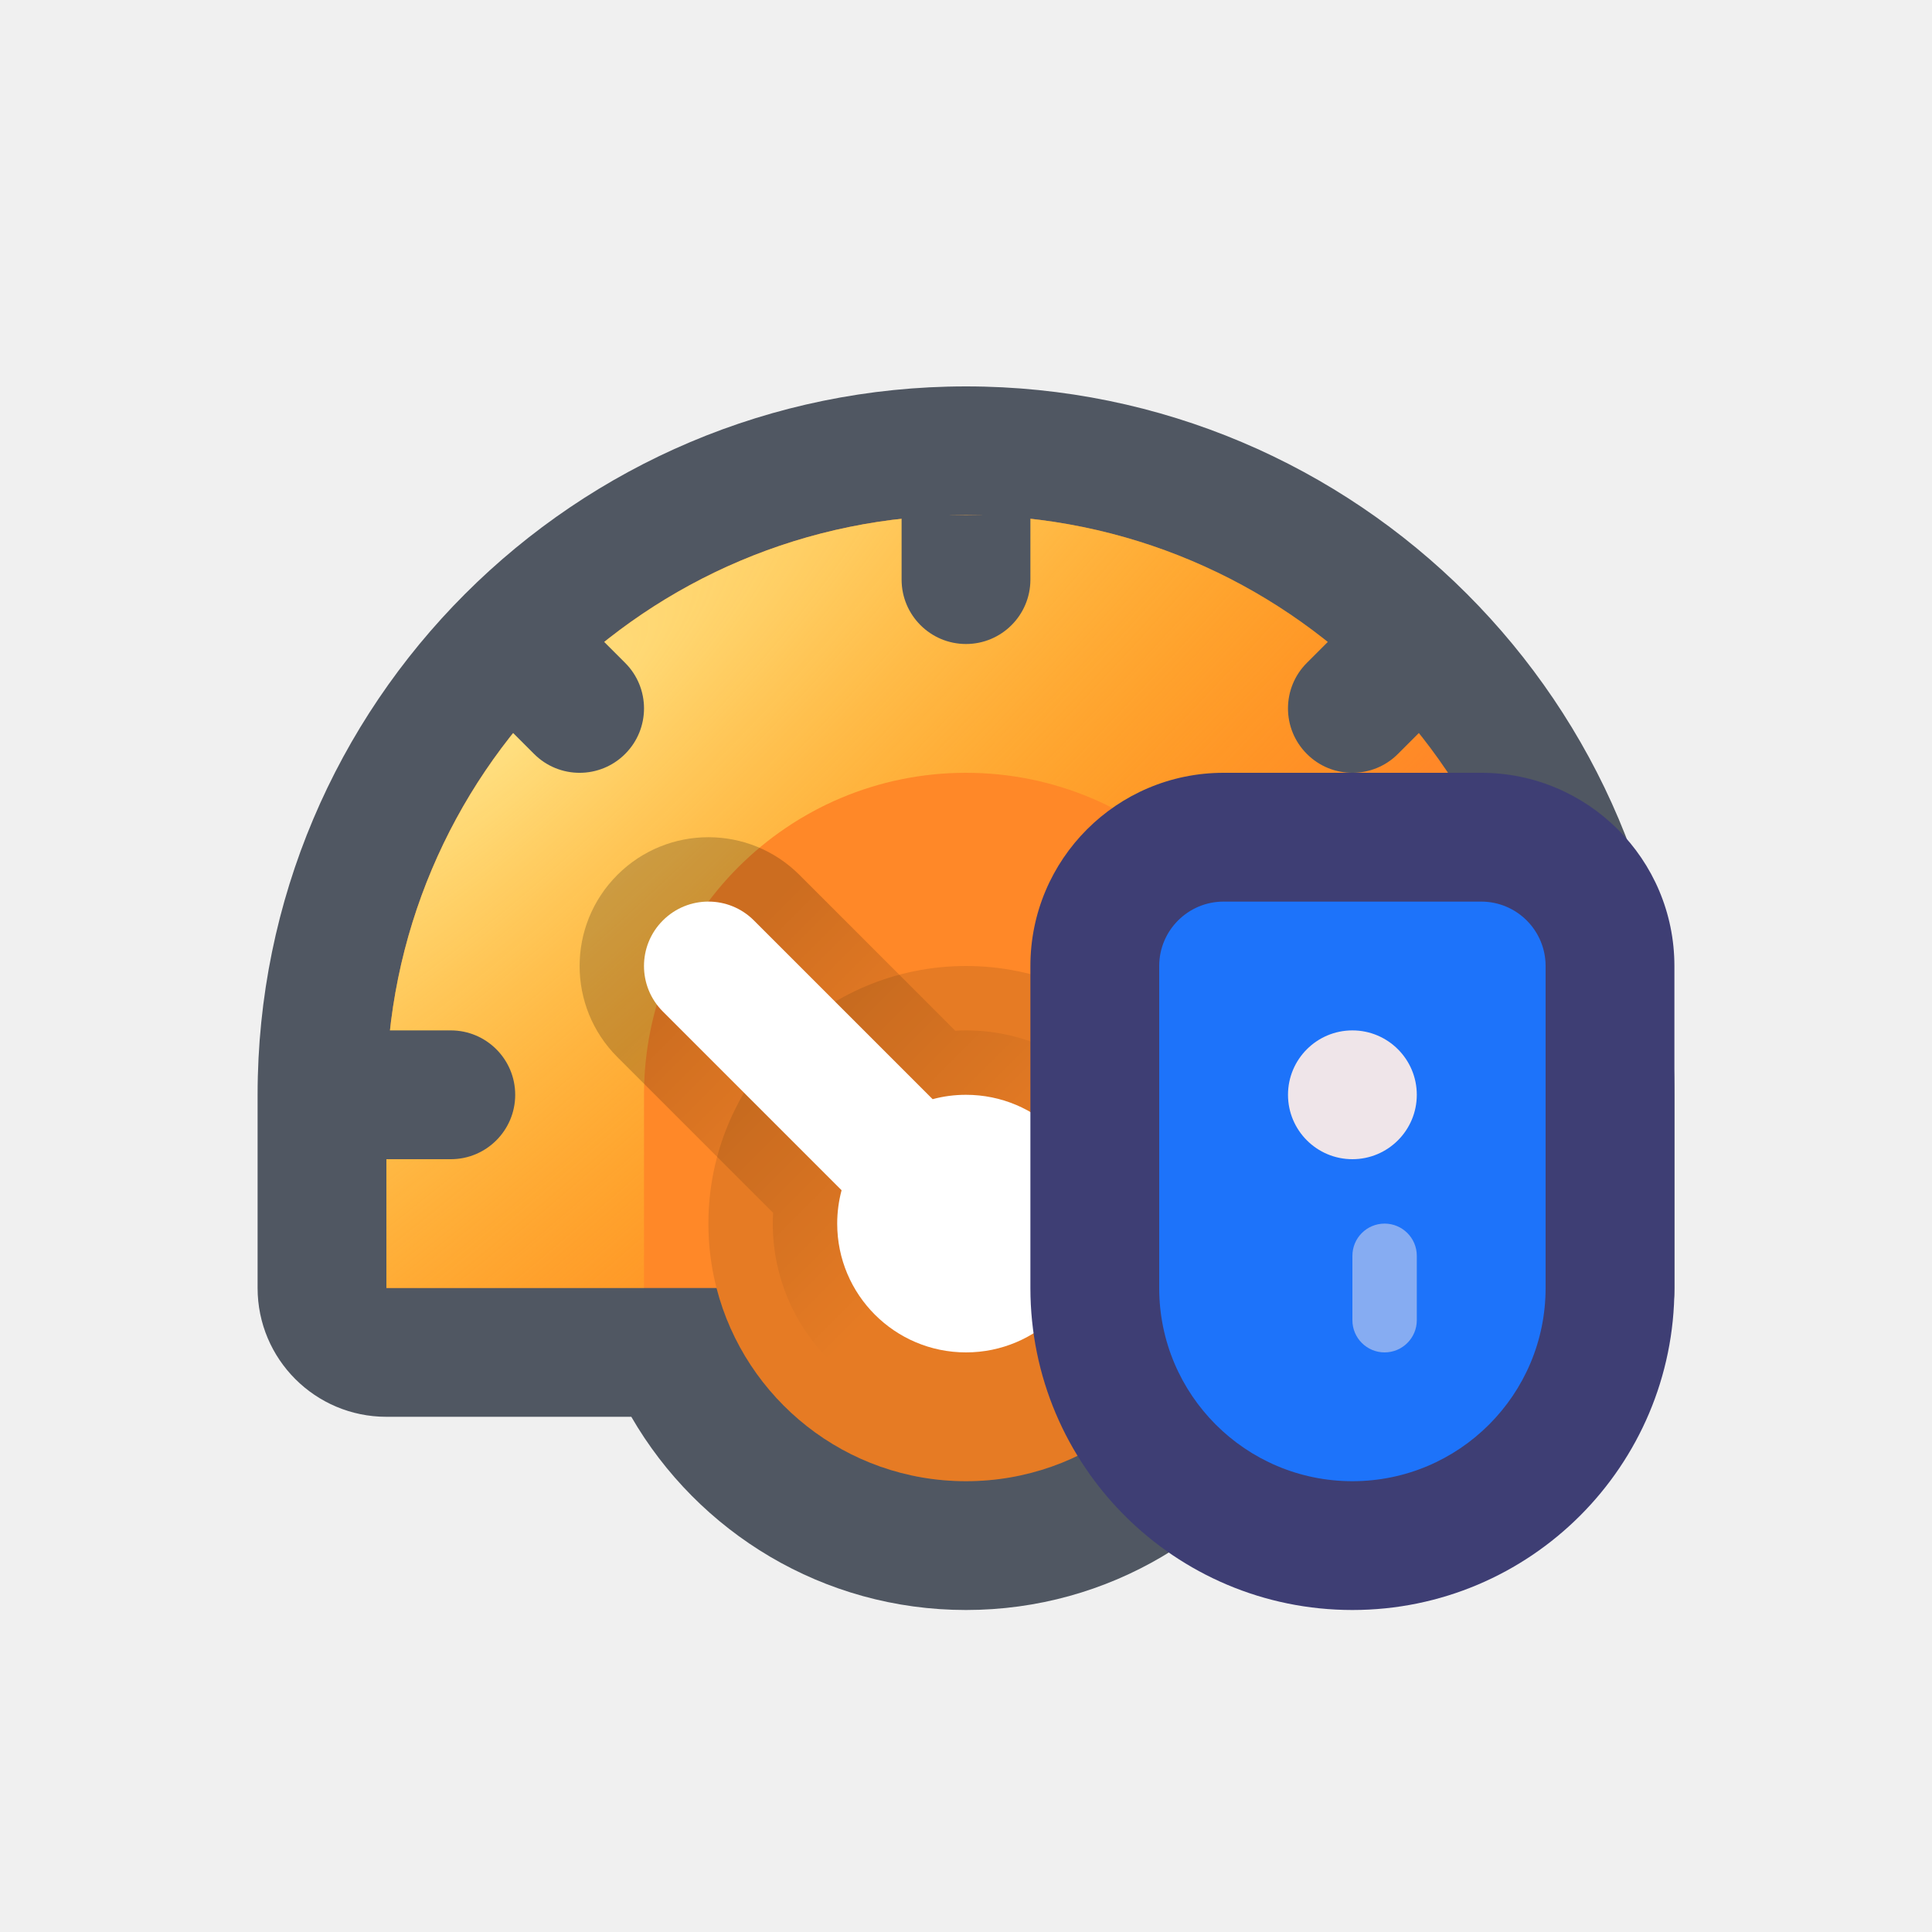
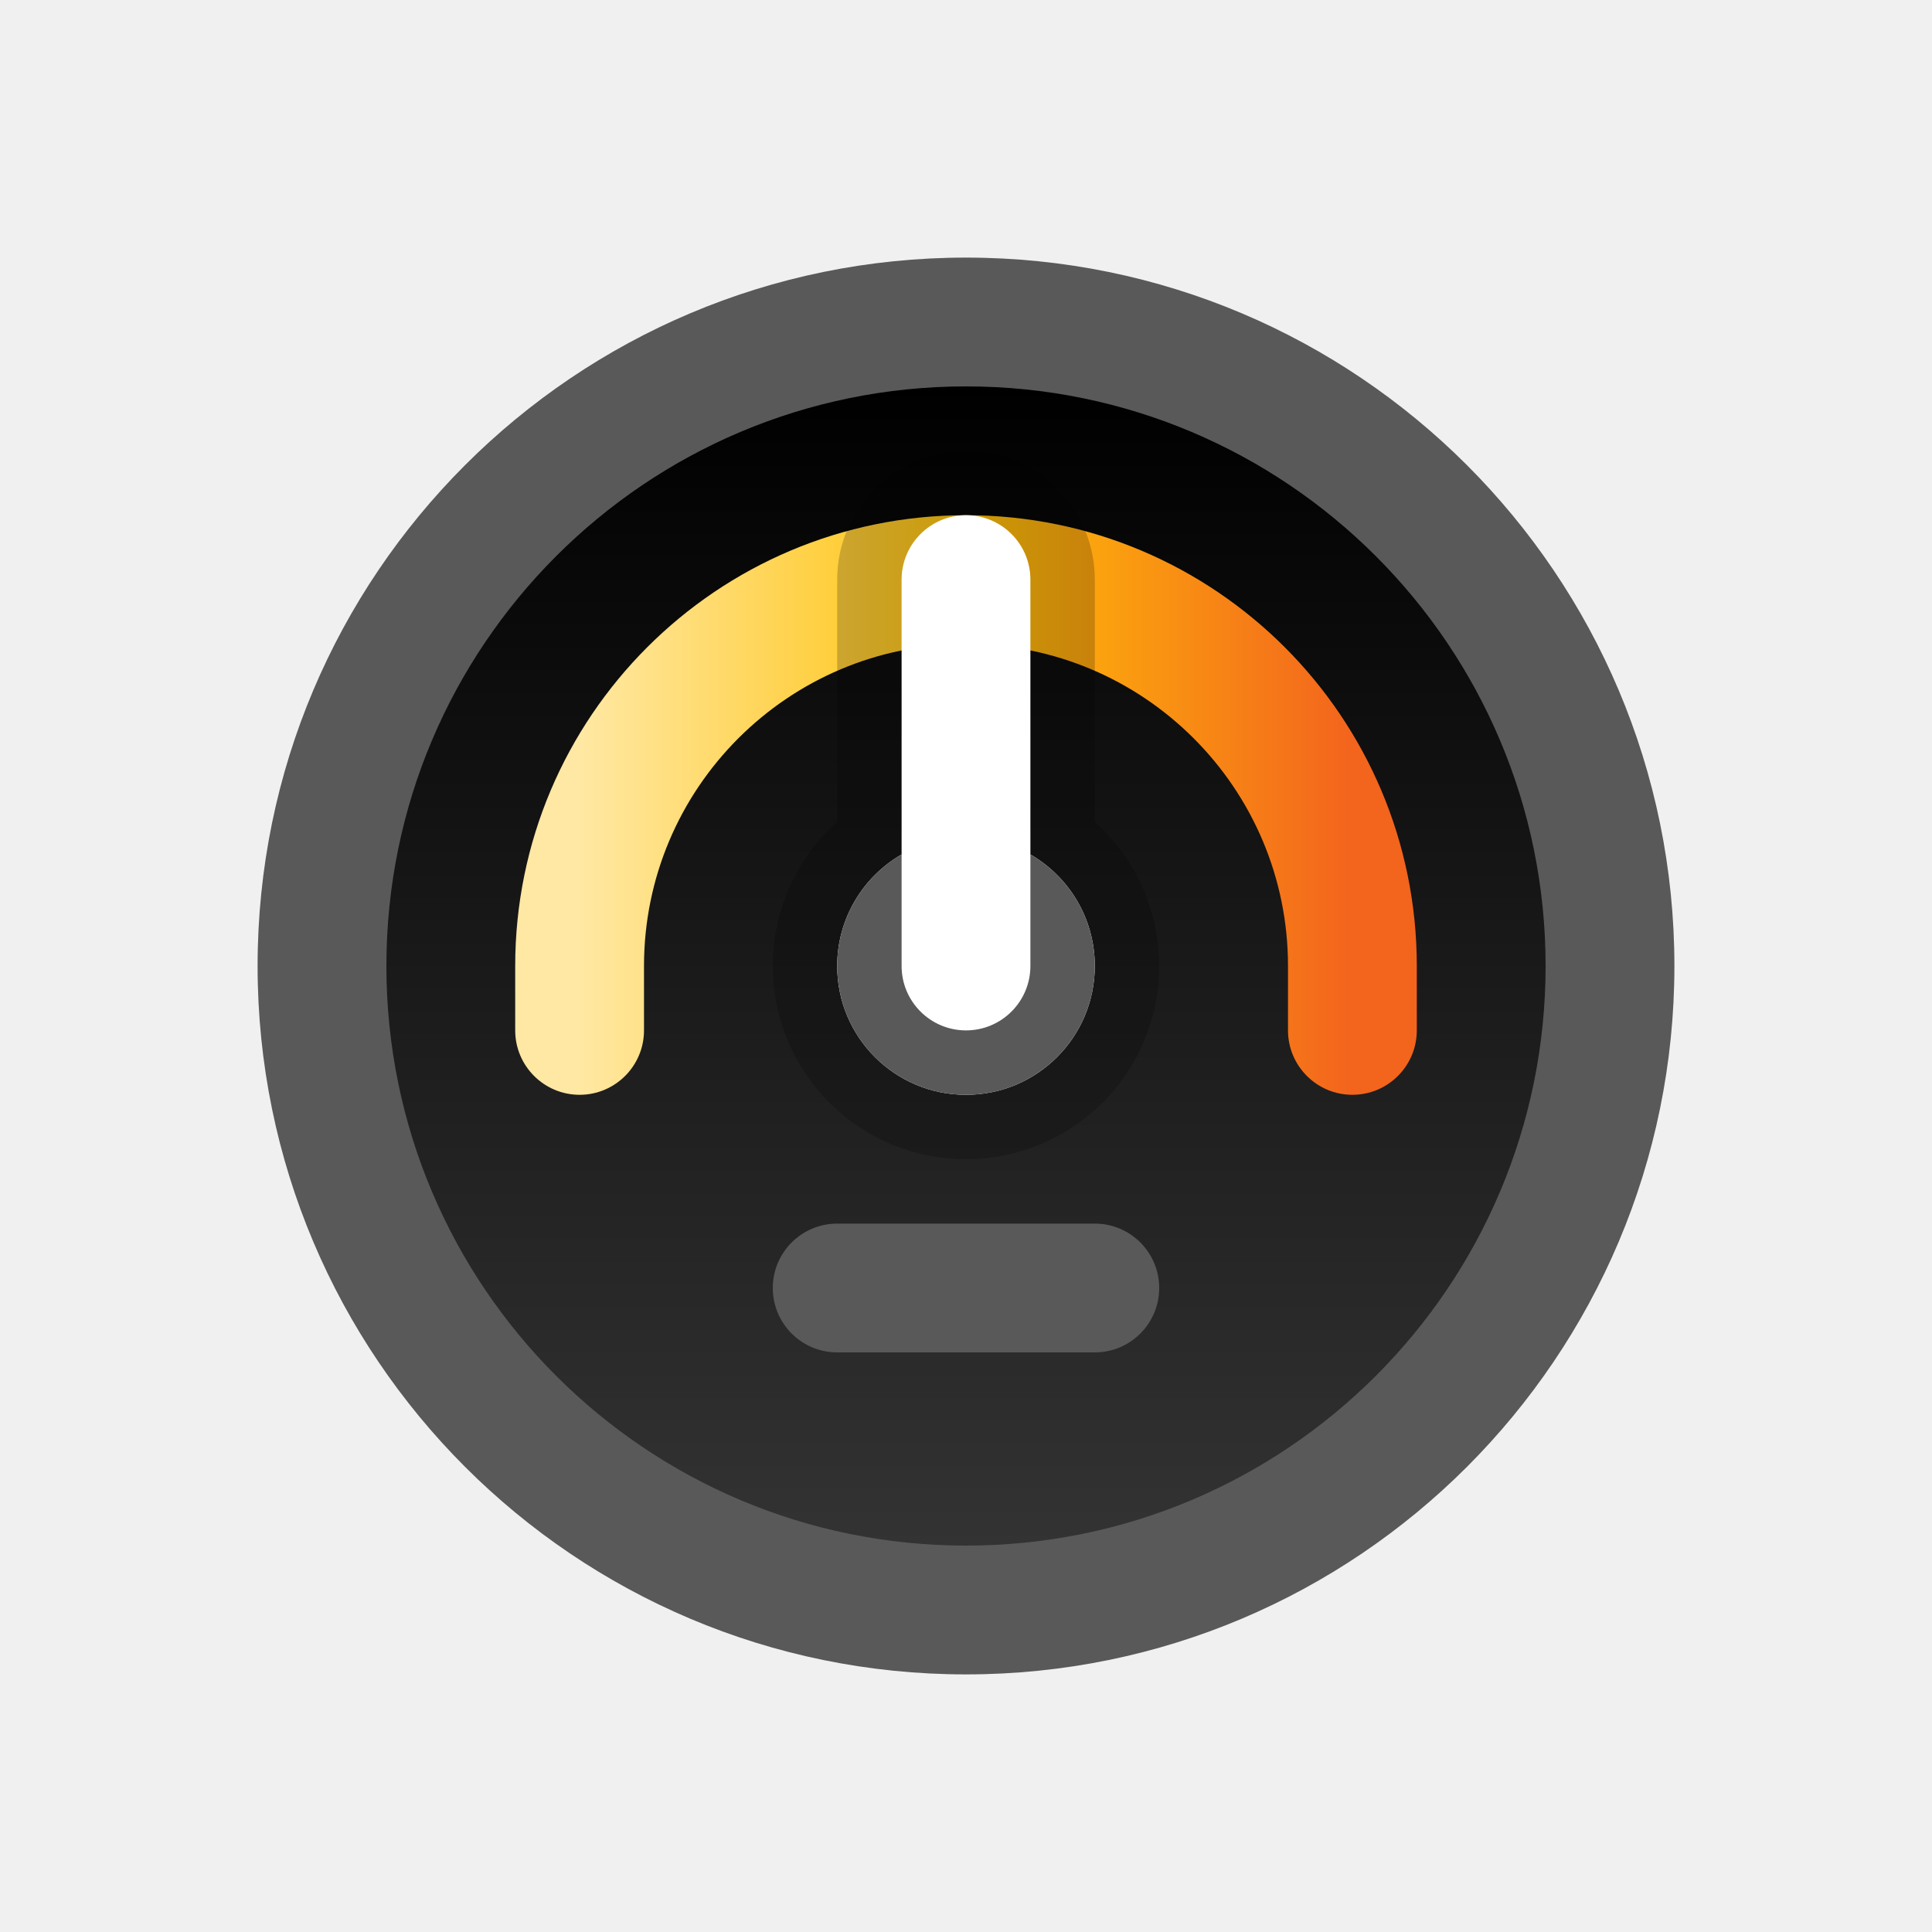
<svg xmlns="http://www.w3.org/2000/svg" width="30" height="30" viewBox="0 0 30 30" fill="none">
-   <path fill-rule="evenodd" clip-rule="evenodd" d="M15 6C8.925 6 4 10.925 4 17V20C4 21.105 4.895 22 6 22H9.803C10.84 23.793 12.779 25 15 25C17.221 25 19.16 23.793 20.197 22H24C25.105 22 26 21.105 26 20V17C26 10.925 21.075 6 15 6Z" fill="#505762" />
-   <path d="M11.126 20H6V17C6 12.029 10.029 8 15 8C19.971 8 24 12.029 24 17V20H18.874C18.43 21.725 16.864 23 15 23C13.136 23 11.57 21.725 11.126 20Z" fill="#FF8828" />
-   <path fill-rule="evenodd" clip-rule="evenodd" d="M15 12C12.239 12 10 14.239 10 17V20H6V17C6 12.029 10.029 8 15 8C19.971 8 24 12.029 24 17V20H20V17C20 14.239 17.761 12 15 12Z" fill="url(#paint0_radial_1903_16616)" />
-   <path opacity="0.1" d="M19 19C19 21.209 17.209 23 15 23C12.791 23 11 21.209 11 19C11 16.791 12.791 15 15 15C17.209 15 19 16.791 19 19Z" fill="black" />
-   <path fill-rule="evenodd" clip-rule="evenodd" d="M9.586 13.586C10.367 12.805 11.633 12.805 12.414 13.586L14.833 16.005C14.888 16.002 14.944 16 15 16C16.657 16 18 17.343 18 19C18 20.657 16.657 22 15 22C13.343 22 12 20.657 12 19C12 18.944 12.002 18.888 12.005 18.833L9.586 16.414C8.805 15.633 8.805 14.367 9.586 13.586Z" fill="url(#paint1_linear_1903_16616)" fill-opacity="0.2" />
-   <path fill-rule="evenodd" clip-rule="evenodd" d="M11.707 14.293C11.317 13.902 10.683 13.902 10.293 14.293C9.902 14.683 9.902 15.317 10.293 15.707L13.068 18.482C13.024 18.647 13 18.821 13 19C13 20.105 13.895 21 15 21C16.105 21 17 20.105 17 19C17 17.895 16.105 17 15 17C14.821 17 14.647 17.023 14.482 17.068L11.707 14.293Z" fill="white" />
-   <path d="M14 8V9C14 9.552 14.448 10 15 10C15.552 10 16 9.552 16 9V8H14Z" fill="#505762" />
-   <path d="M20.293 10.293L21 9.586L22.414 11L21.707 11.707C21.317 12.098 20.683 12.098 20.293 11.707C19.902 11.317 19.902 10.683 20.293 10.293Z" fill="#505762" />
-   <path d="M8.293 11.707L7.586 11L9 9.586L9.707 10.293C10.098 10.683 10.098 11.317 9.707 11.707C9.317 12.098 8.683 12.098 8.293 11.707Z" fill="#505762" />
-   <path d="M7 18H6V16H7C7.552 16 8 16.448 8 17C8 17.552 7.552 18 7 18Z" fill="#505762" />
-   <path d="M22 17C22 16.448 22.448 16 23 16H24V18H23C22.448 18 22 17.552 22 17Z" fill="#505762" />
-   <path d="M16 15C16 13.343 17.343 12 19 12H23C24.657 12 26 13.343 26 15V20C26 22.761 23.761 25 21 25C18.239 25 16 22.761 16 20V15Z" fill="#3E3E74" />
-   <path d="M18 15C18 14.448 18.448 14 19 14H23C23.552 14 24 14.448 24 15V20C24 21.657 22.657 23 21 23C19.343 23 18 21.657 18 20V15Z" fill="#1D73FA" />
-   <path d="M20 17C20 16.448 20.448 16 21 16C21.552 16 22 16.448 22 17C22 17.552 21.552 18 21 18C20.448 18 20 17.552 20 17Z" fill="#EFE5E9" />
-   <path opacity="0.5" d="M21 19.5C21 19.224 21.224 19 21.5 19C21.776 19 22 19.224 22 19.5V20.5C22 20.776 21.776 21 21.5 21C21.224 21 21 20.776 21 20.5V19.5Z" fill="#EFE5E9" />
+   <path d="M26 15C26 21.075 21.075 26 15 26C8.925 26 4 21.075 4 15C4 8.925 8.925 4 15 4C21.075 4 26 8.925 26 15Z" fill="#595959" />
+   <path d="M24 15C24 19.971 19.971 24 15 24C10.029 24 6 19.971 6 15C6 10.029 10.029 6 15 6C19.971 6 24 10.029 24 15Z" fill="url(#paint0_linear_1903_16616)" />
+   <path fill-rule="evenodd" clip-rule="evenodd" d="M15 10C12.239 10 10 12.239 10 15V16C10 16.552 9.552 17 9 17C8.448 17 8 16.552 8 16V15C8 11.134 11.134 8 15 8C18.866 8 22 11.134 22 15V16C22 16.552 21.552 17 21 17C20.448 17 20 16.552 20 16V15C20 12.239 17.761 10 15 10Z" fill="url(#paint1_linear_1903_16616)" />
+   <path fill-rule="evenodd" clip-rule="evenodd" d="M15 7C16.105 7 17 7.895 17 9V12.764C17.613 13.312 18 14.111 18 15C18 16.657 16.657 18 15 18C13.343 18 12 16.657 12 15C12 14.111 12.387 13.312 13 12.764V9C13 7.895 13.895 7 15 7Z" fill="black" fill-opacity="0.2" />
+   <path fill-rule="evenodd" clip-rule="evenodd" d="M16 9C16 8.448 15.552 8 15 8C14.448 8 14 8.448 14 9V13.268C13.402 13.613 13 14.26 13 15C13 16.105 13.895 17 15 17C16.105 17 17 16.105 17 15C17 14.26 16.598 13.613 16 13.268V9Z" fill="white" />
+   <path d="M13 15C13 16.105 13.895 17 15 17C16.105 17 17 16.105 17 15C17 14.26 16.598 13.613 16 13.268V15C16 15.552 15.552 16 15 16C14.448 16 14 15.552 14 15L14 13.268C13.402 13.613 13 14.26 13 15Z" fill="#595959" />
+   <rect x="12" y="19" width="6" height="2" rx="1" fill="#595959" />
  <defs>
-     <radialGradient id="paint0_radial_1903_16616" cx="0" cy="0" r="1" gradientUnits="userSpaceOnUse" gradientTransform="translate(8 11.5) rotate(46.9749) scale(10.2591 45.0003)">
-       <stop stop-color="#FFDF80" />
-       <stop offset="1" stop-color="#FFC107" stop-opacity="0" />
-     </radialGradient>
-     <linearGradient id="paint1_linear_1903_16616" x1="11" y1="15" x2="15" y2="19" gradientUnits="userSpaceOnUse">
+     <linearGradient id="paint0_linear_1903_16616" x1="15" y1="6" x2="15" y2="24" gradientUnits="userSpaceOnUse">
      <stop />
-       <stop offset="1" stop-opacity="0" />
+       <stop offset="1" stop-color="#333333" />
+     </linearGradient>
+     <linearGradient id="paint1_linear_1903_16616" x1="9" y1="16" x2="21" y2="16" gradientUnits="userSpaceOnUse">
+       <stop stop-color="#FFE8A3" />
+       <stop offset="0.505" stop-color="#FFC107" />
+       <stop offset="1" stop-color="#F3641D" />
    </linearGradient>
  </defs>
</svg>
